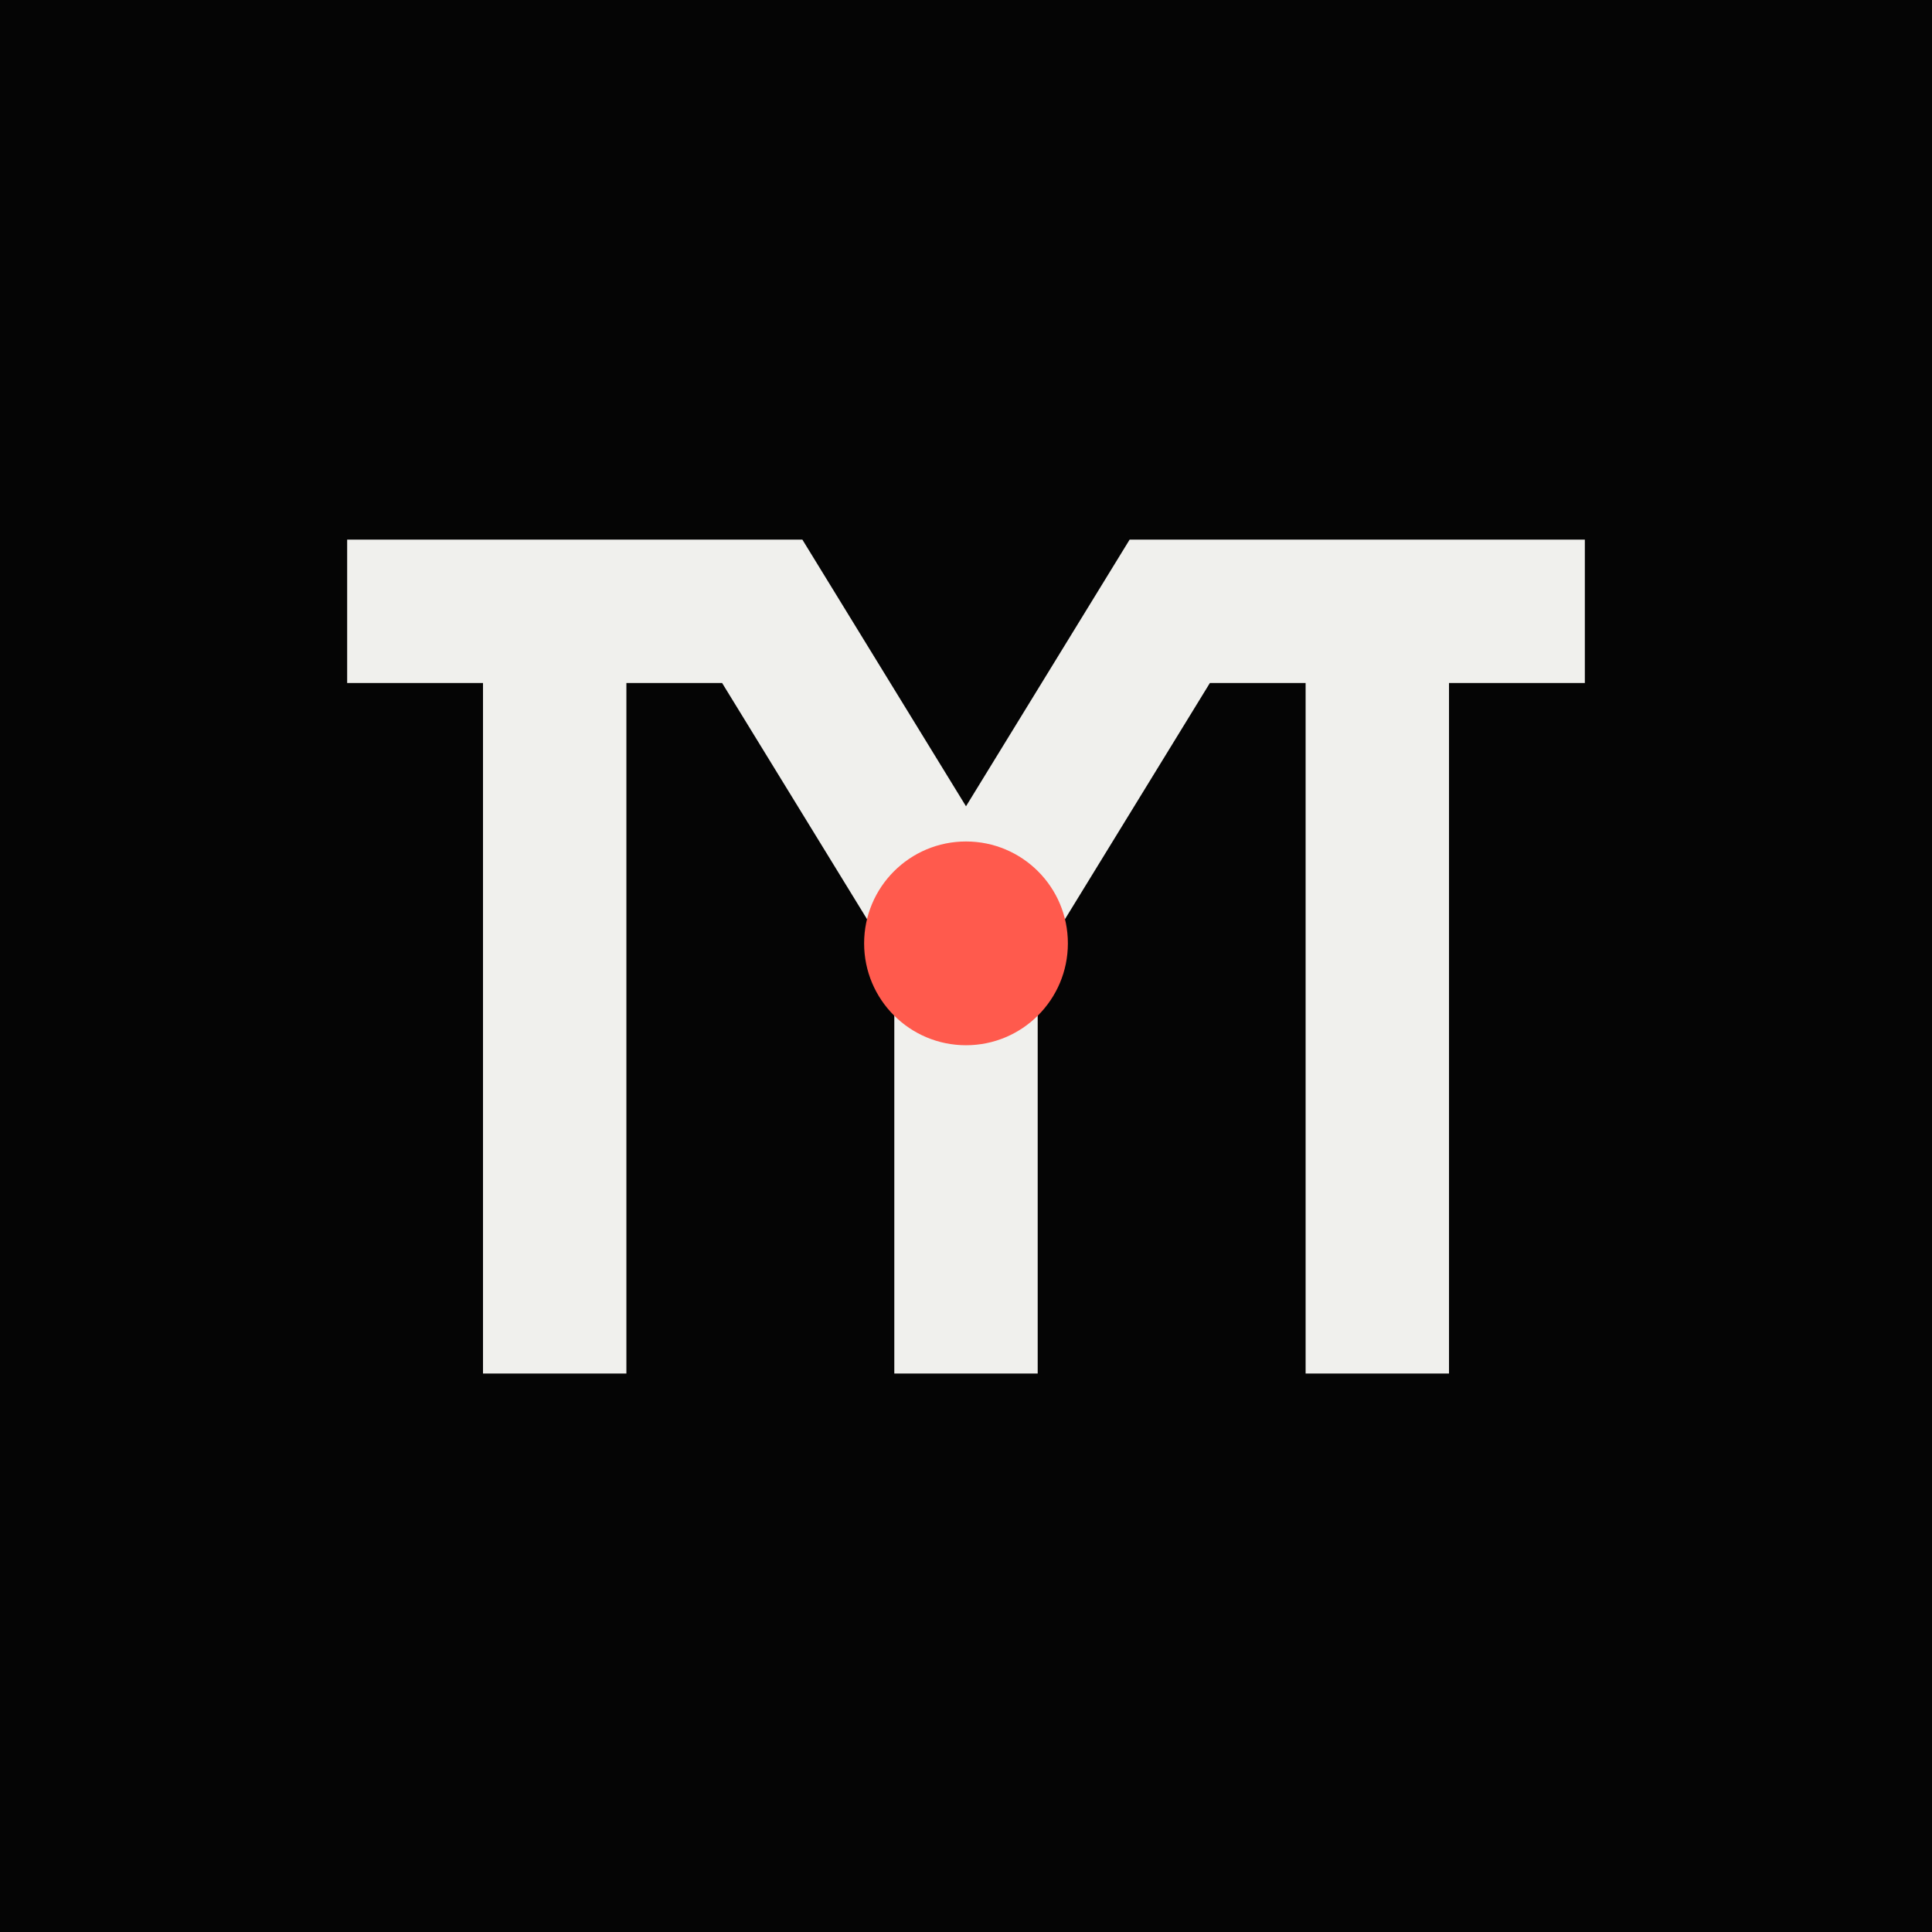
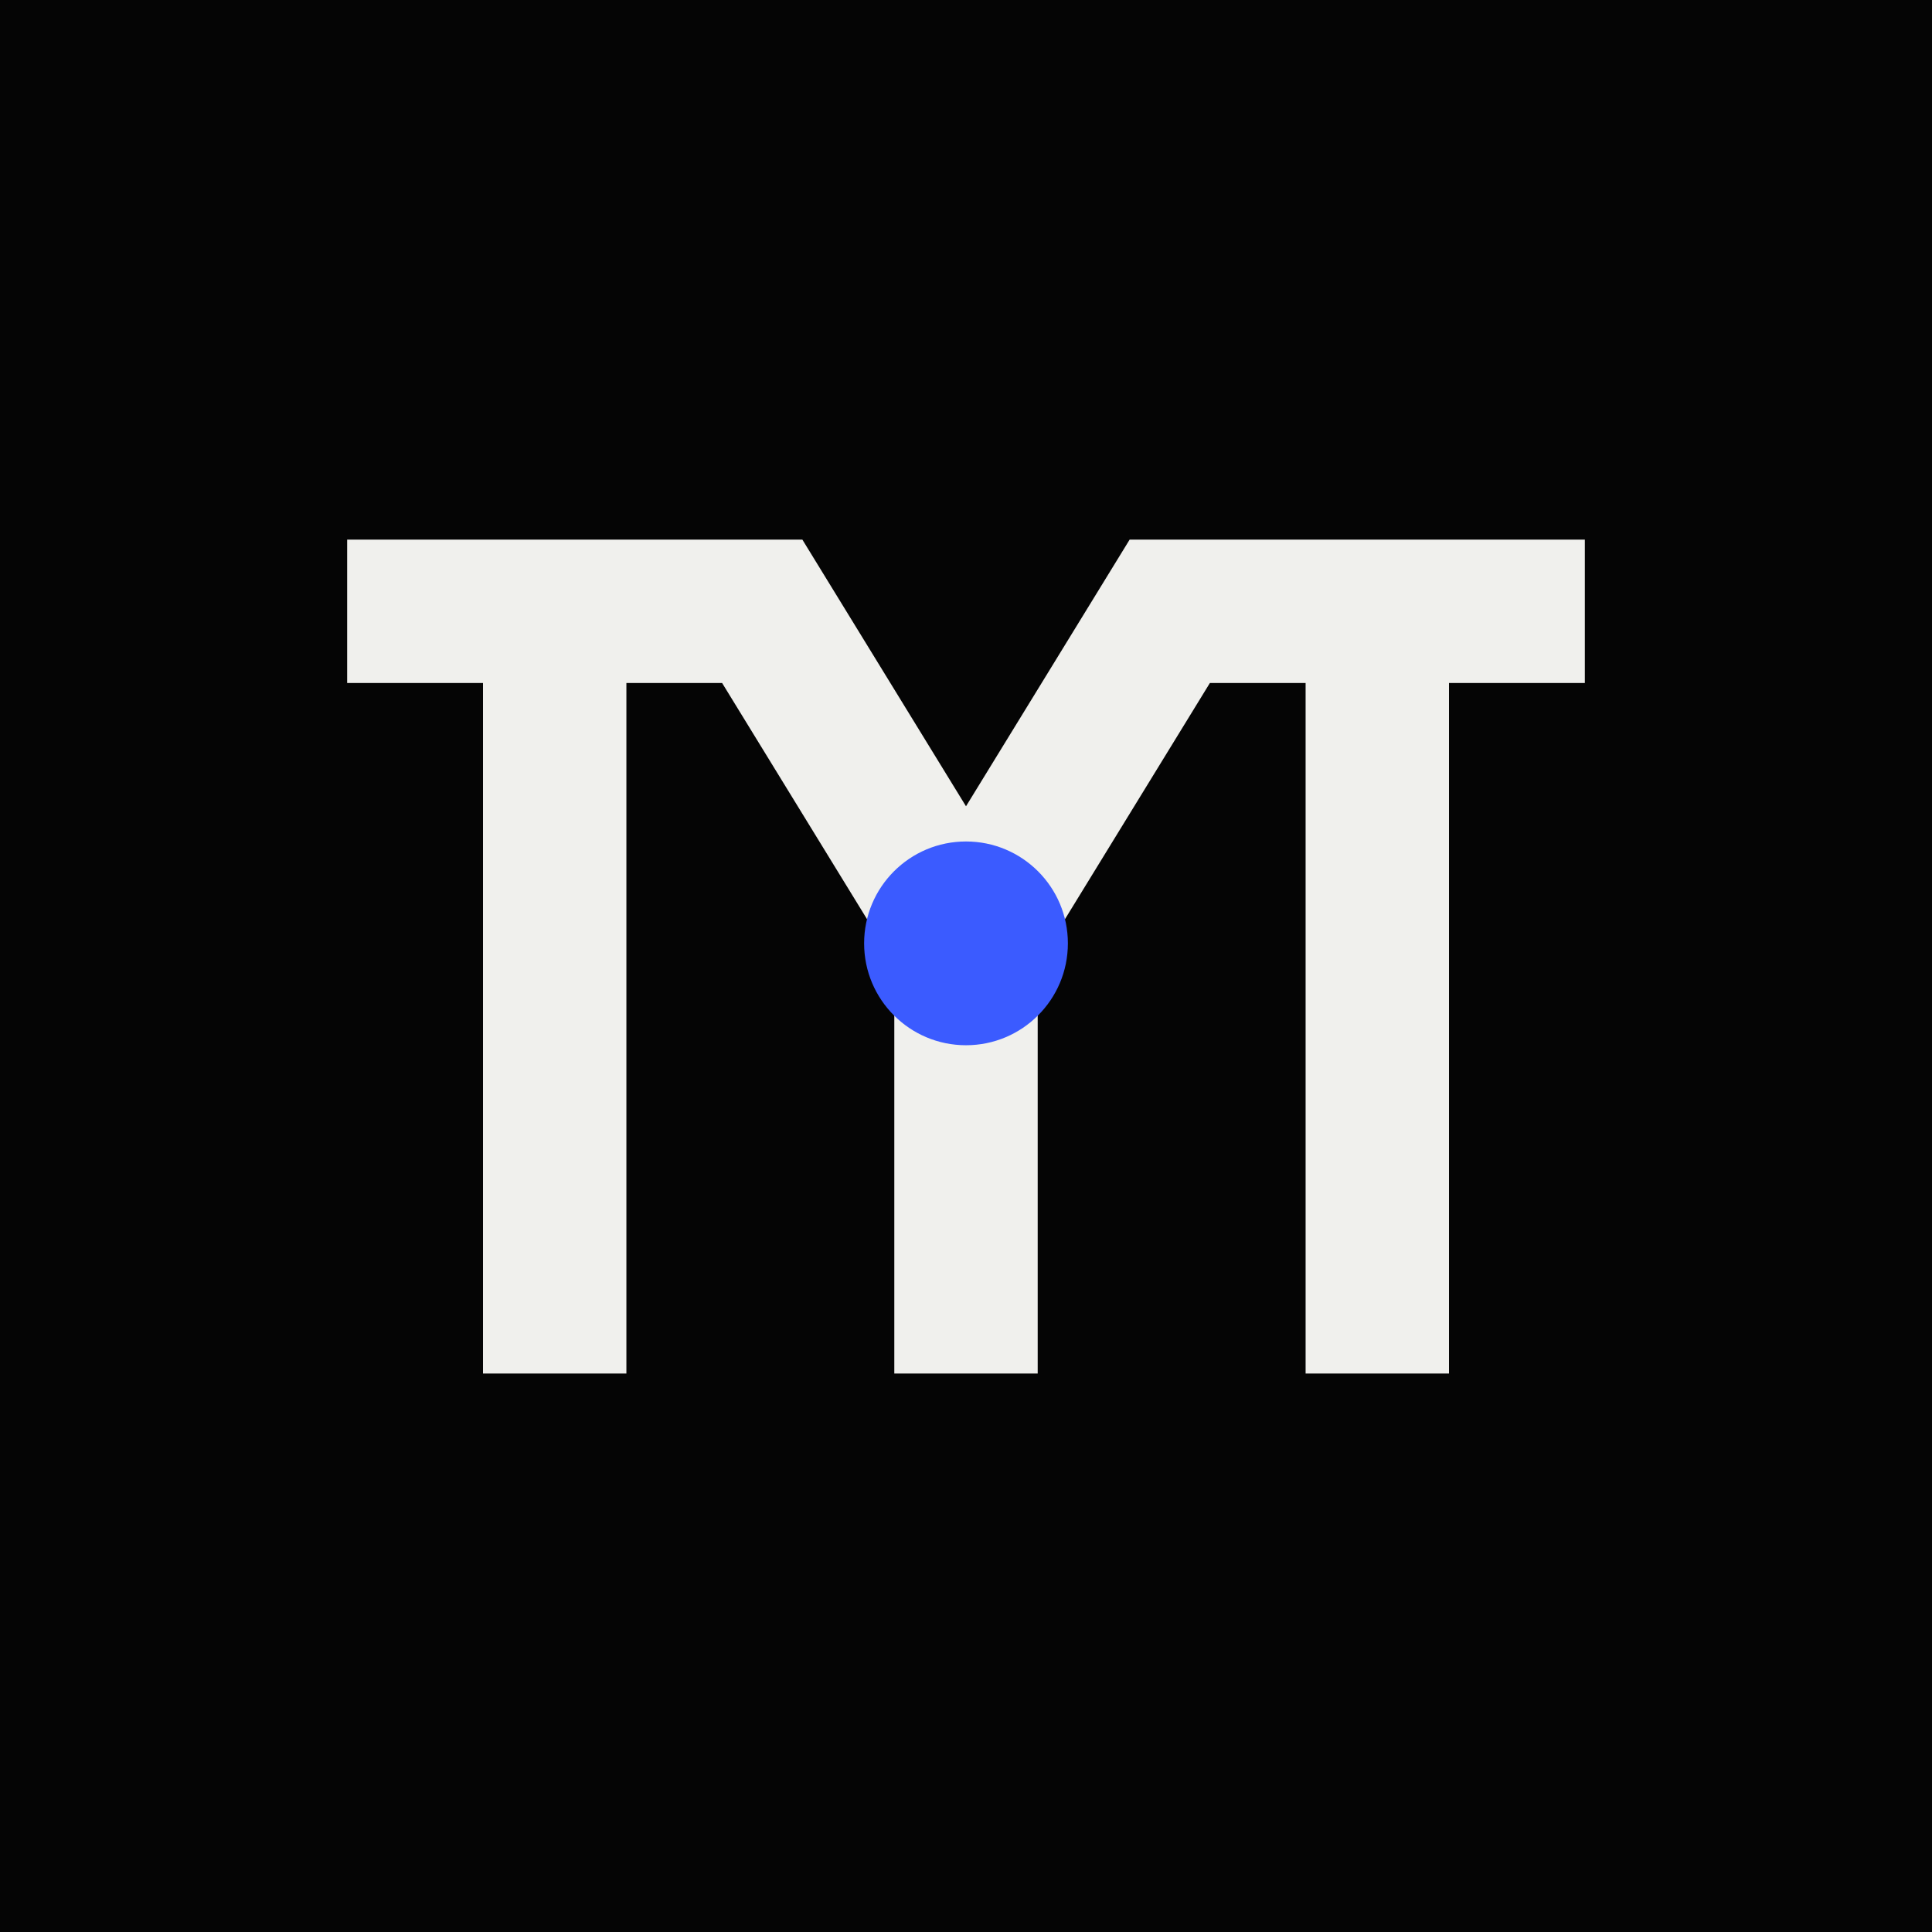
<svg xmlns="http://www.w3.org/2000/svg" viewBox="0 0 512 512">
  <rect width="512" height="512" fill="#050505" />
  <g fill="none" stroke="#f0f0ed" stroke-width="38" stroke-linejoin="miter" stroke-miterlimit="10">
    <path d="M92 162 H202 L256 250 L310 162 H420" />
    <path d="M147 162 V364" />
    <path d="M365 162 V364" />
    <path d="M256 250 V364" />
  </g>
-   <circle cx="256" cy="250" r="27" fill="#ff5a4d" />
+   <circle cx="256" cy="250" r="27" fill="#3b5bff" />
</svg>
